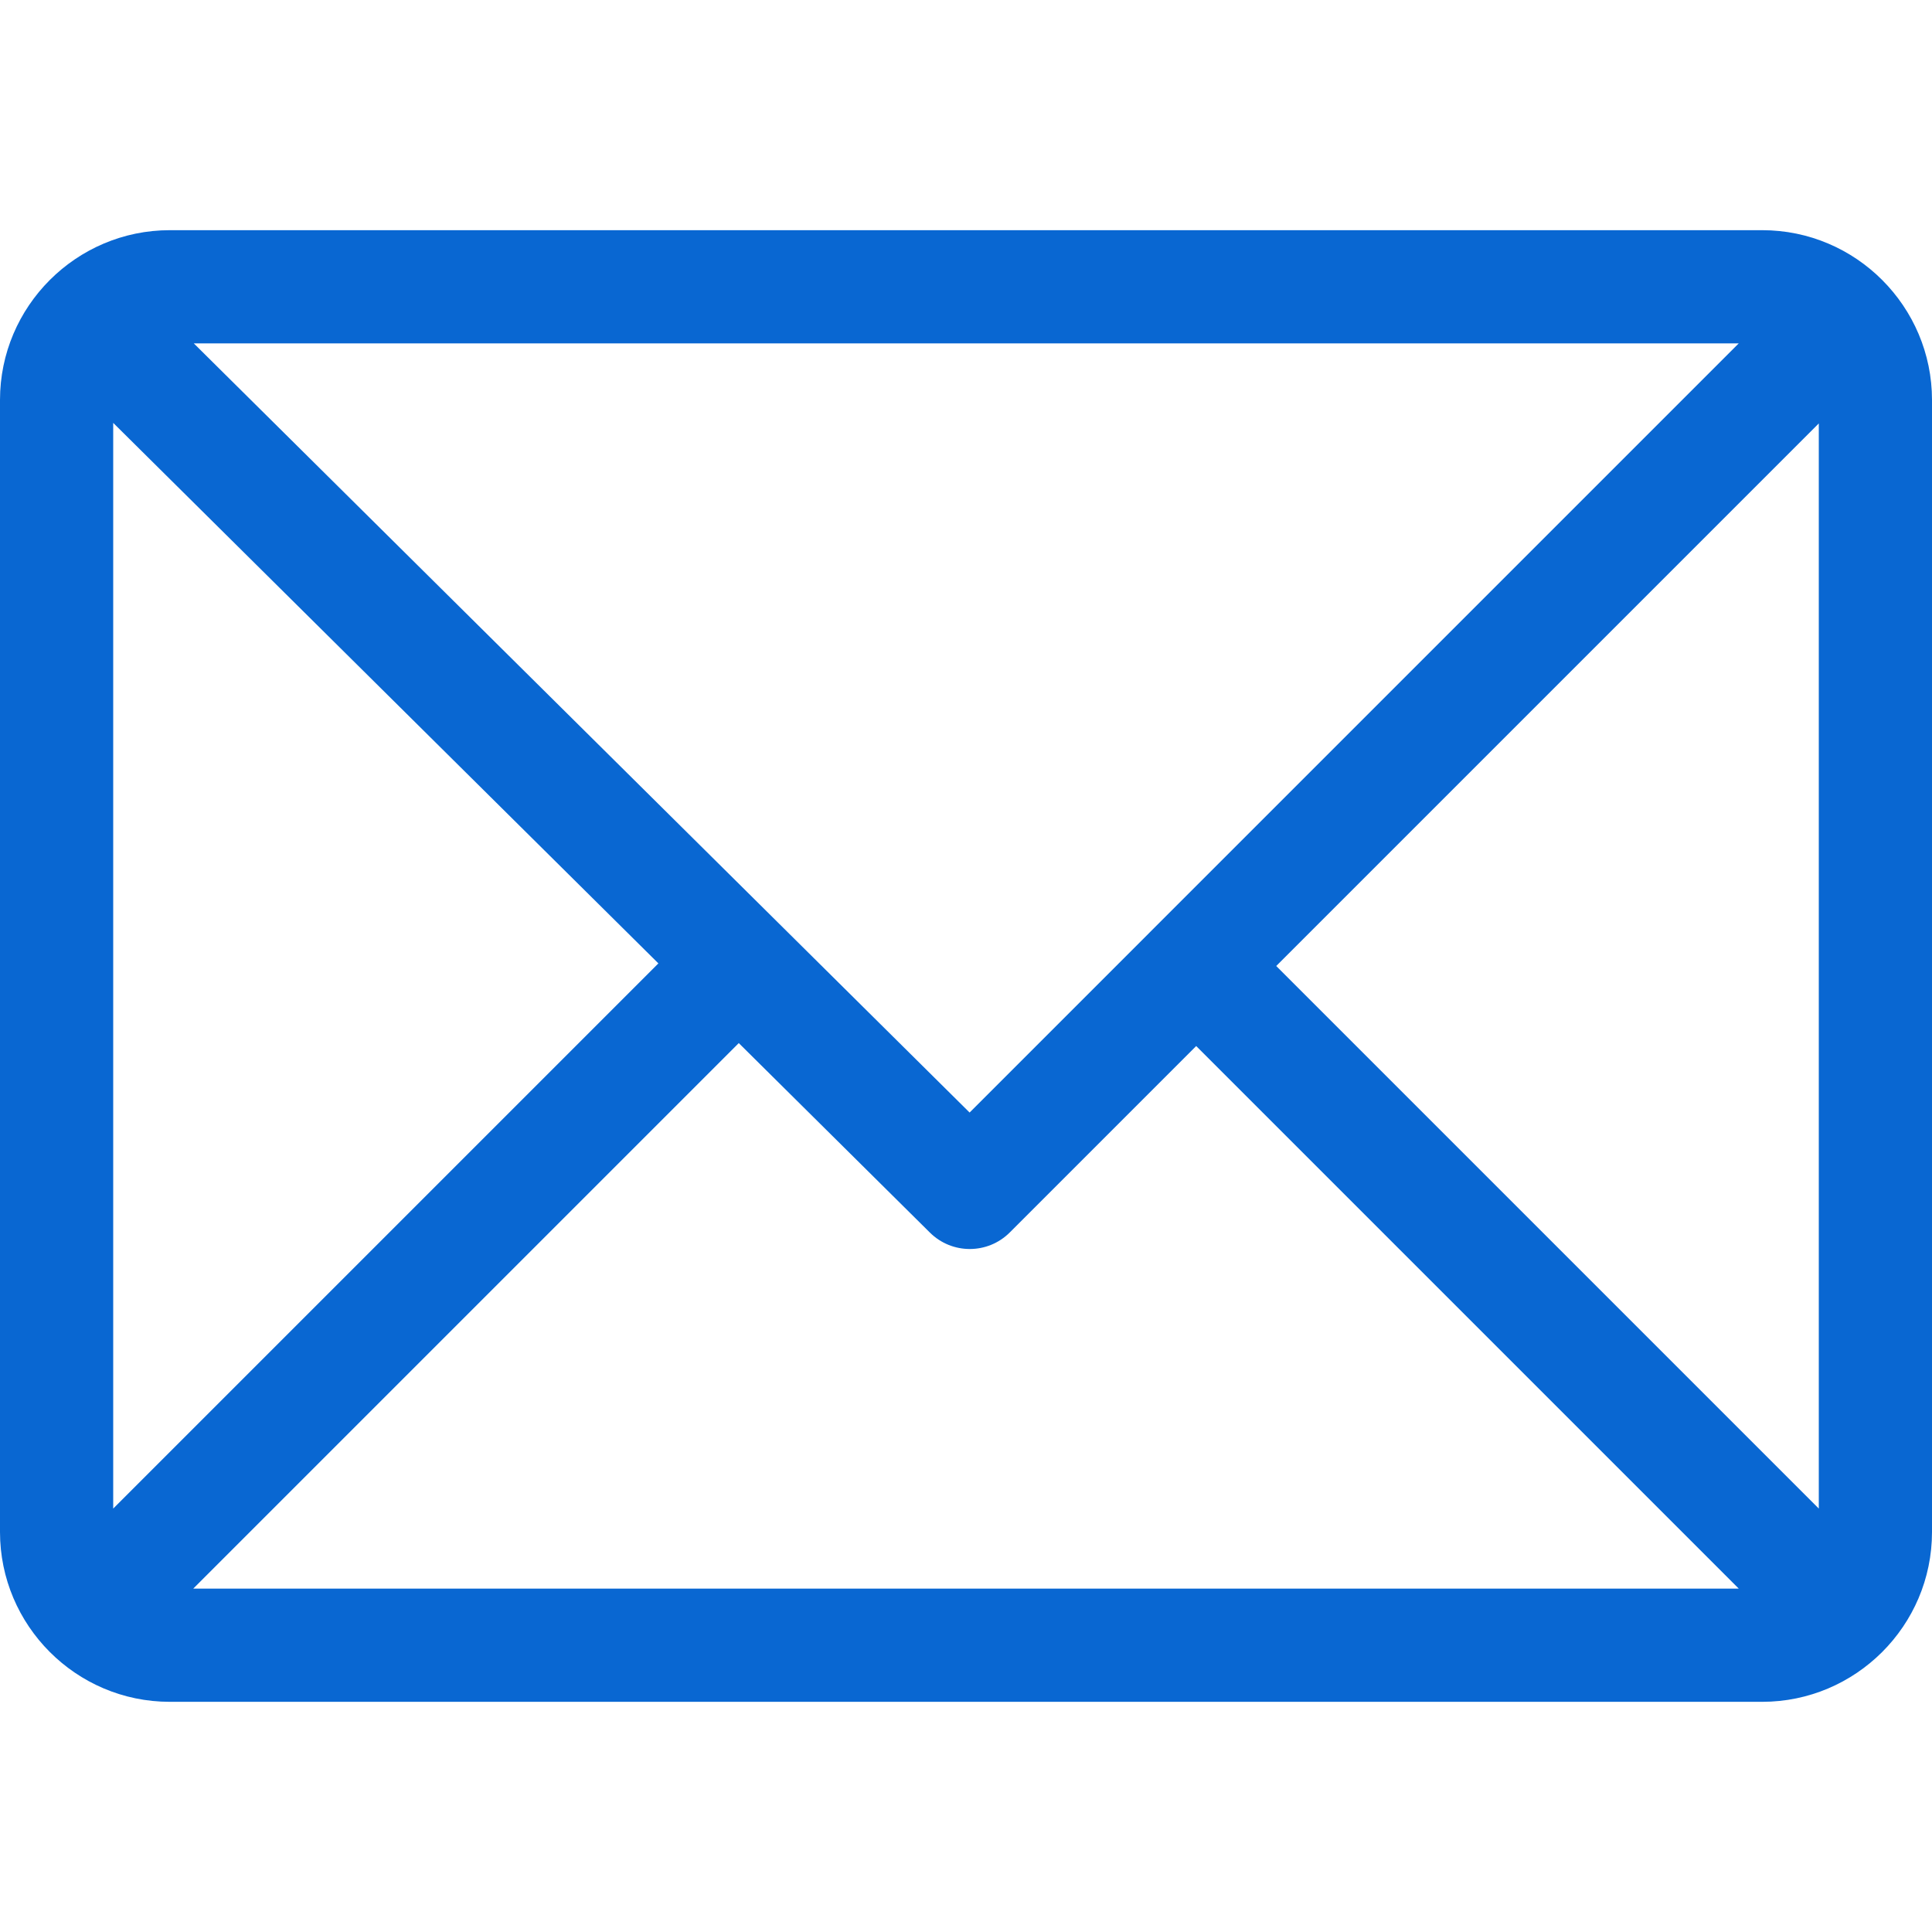
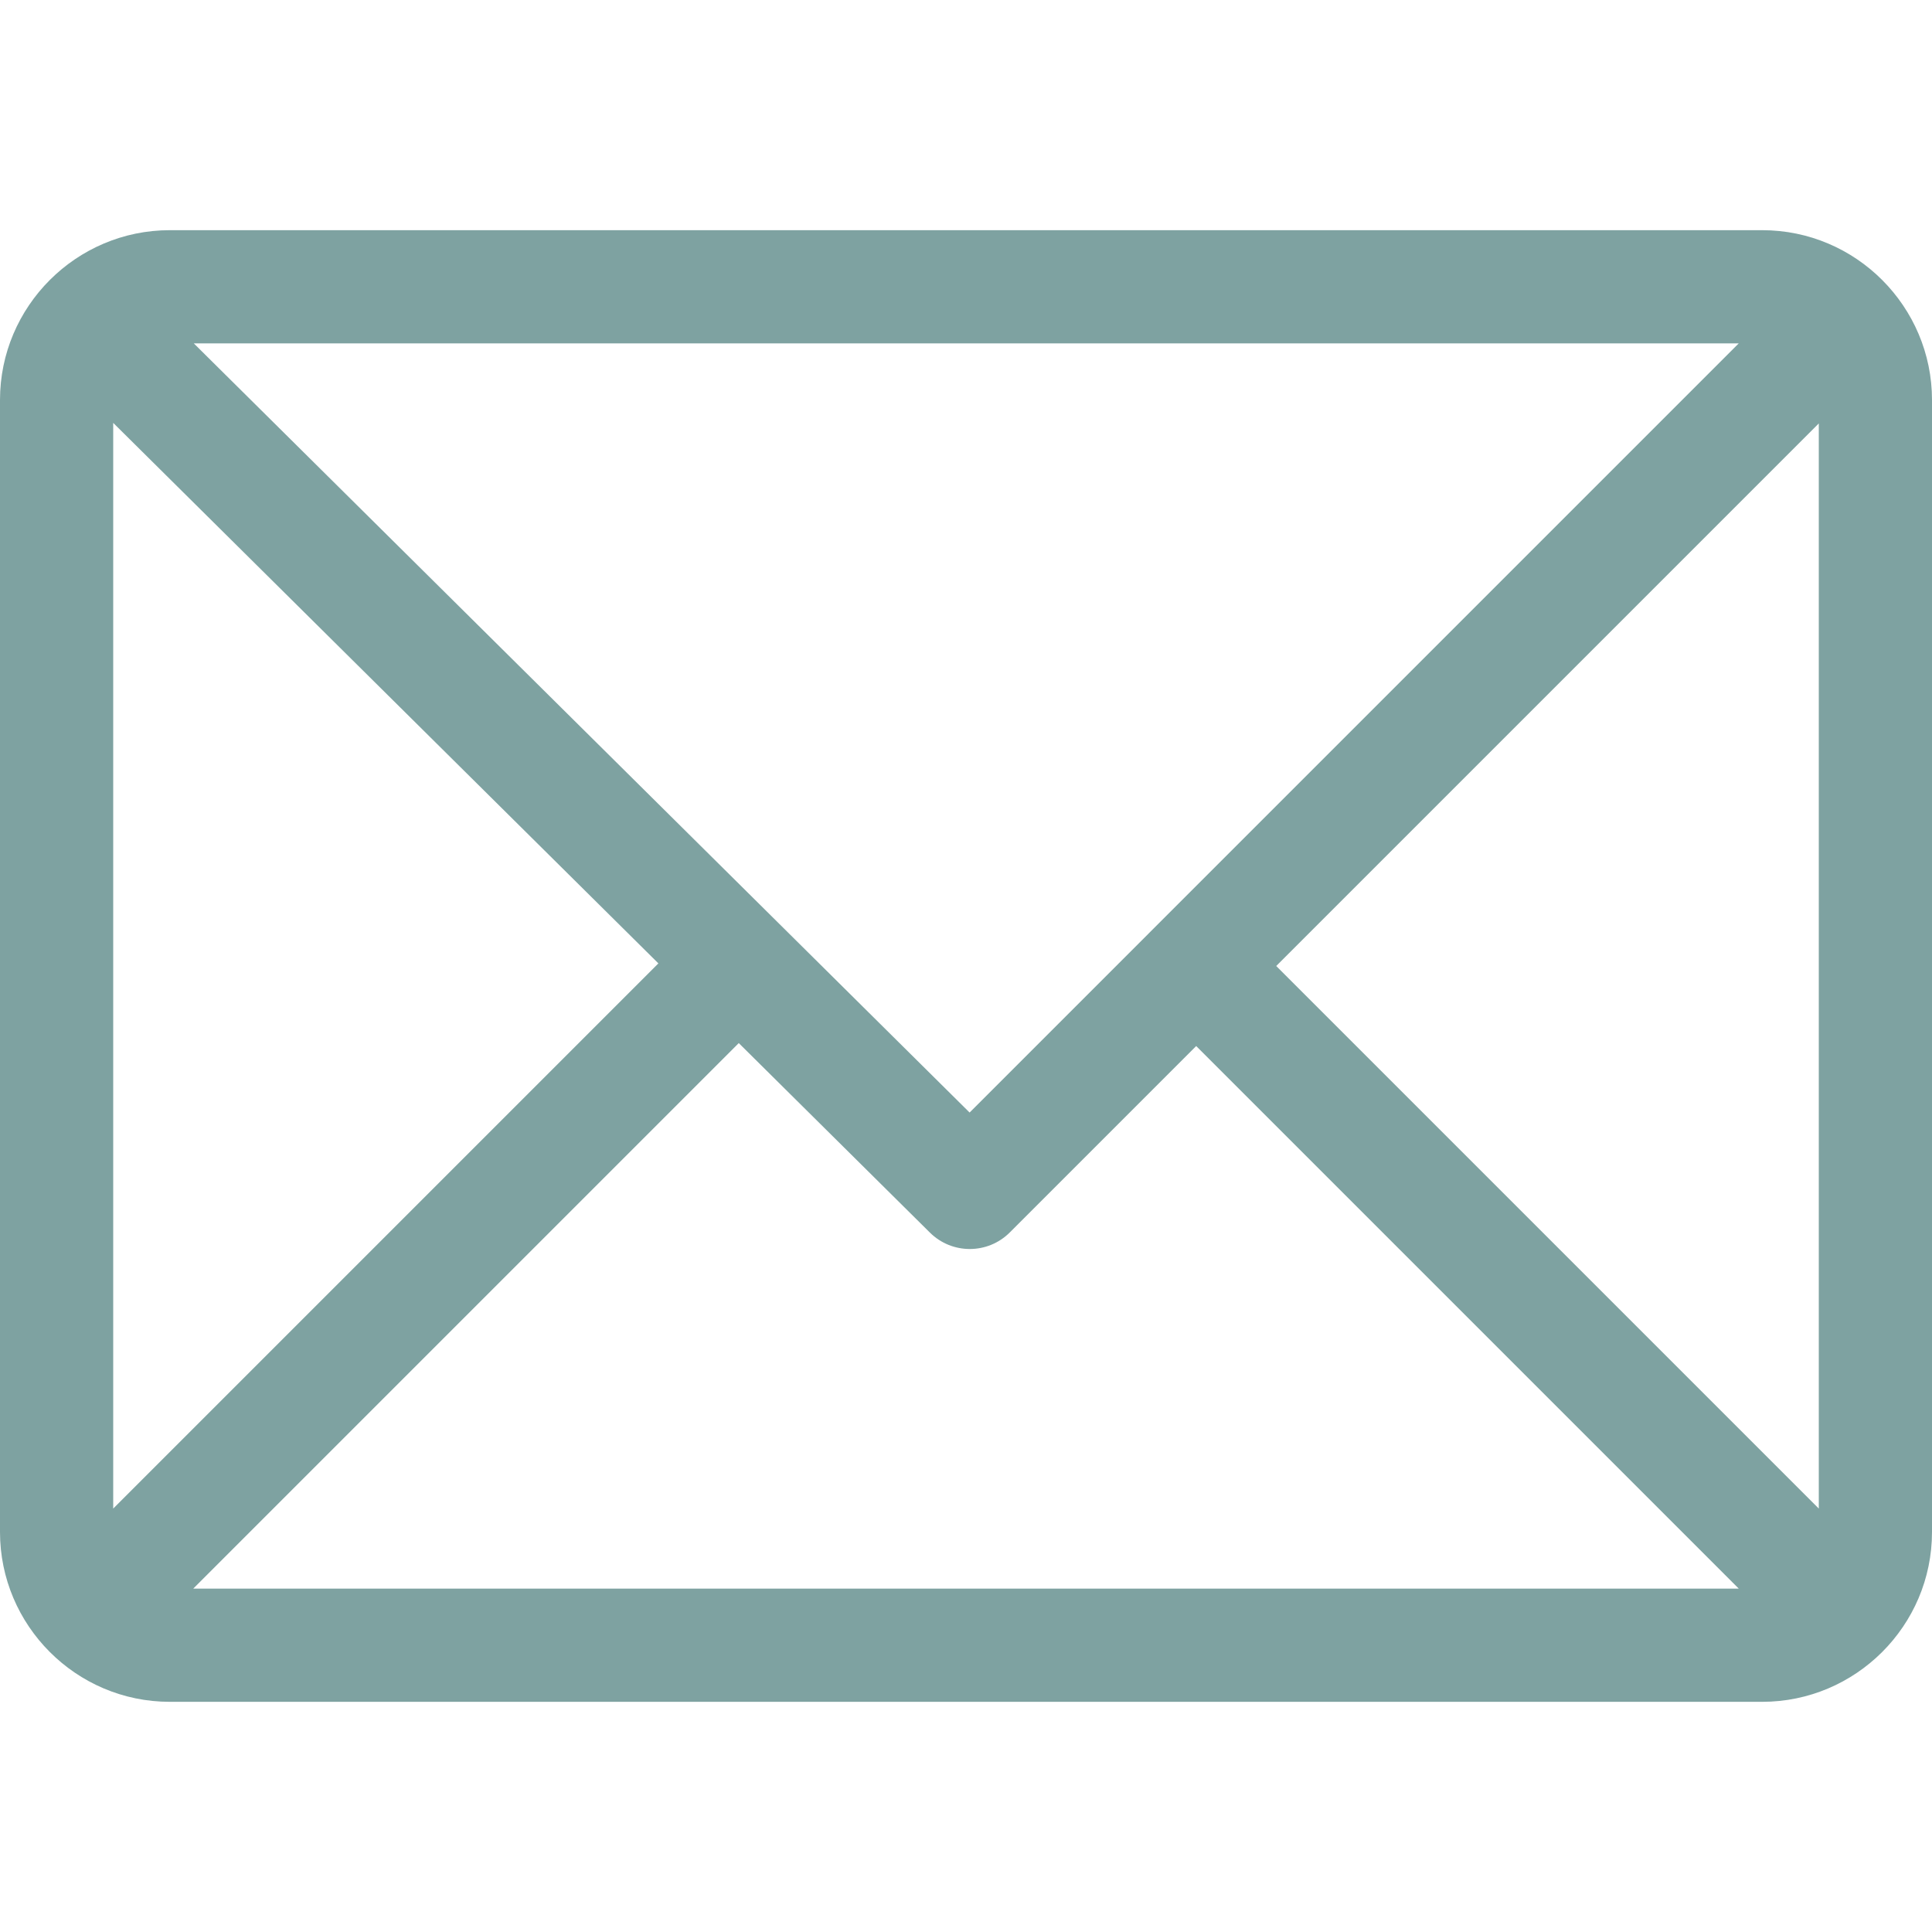
<svg xmlns="http://www.w3.org/2000/svg" version="1.1" id="Capa_1" x="0px" y="0px" viewBox="0 0 512 512" style="enable-background:new 0 0 512 512;" xml:space="preserve">
  <g>
    <g>
-       <path d="M467,61H45C20.218,61,0,81.196,0,106v300c0,24.72,20.128,45,45,45h422c24.72,0,45-20.128,45-45V106    C512,81.28,491.872,61,467,61z M460.786,91L256.954,294.833L51.359,91H460.786z M30,399.788V112.069l144.479,143.24L30,399.788z     M51.213,421l144.57-144.57l50.657,50.222c5.864,5.814,15.327,5.795,21.167-0.046L317,277.213L460.787,421H51.213z M482,399.787    L338.213,256L482,112.212V399.787z" fill="#0967D2" />
+       <path d="M467,61H45C20.218,61,0,81.196,0,106v300c0,24.72,20.128,45,45,45h422c24.72,0,45-20.128,45-45V106    C512,81.28,491.872,61,467,61z M460.786,91L256.954,294.833L51.359,91H460.786z M30,399.788V112.069l144.479,143.24L30,399.788z     M51.213,421l144.57-144.57l50.657,50.222c5.864,5.814,15.327,5.795,21.167-0.046L317,277.213L460.787,421H51.213z M482,399.787    L338.213,256L482,112.212V399.787z" fill="#7EA2A1" />
    </g>
  </g>
  <g>
</g>
  <g>
</g>
  <g>
</g>
  <g>
</g>
  <g>
</g>
  <g>
</g>
  <g>
</g>
  <g>
</g>
  <g>
</g>
  <g>
</g>
  <g>
</g>
  <g>
</g>
  <g>
</g>
  <g>
</g>
  <g>
</g>
</svg>
